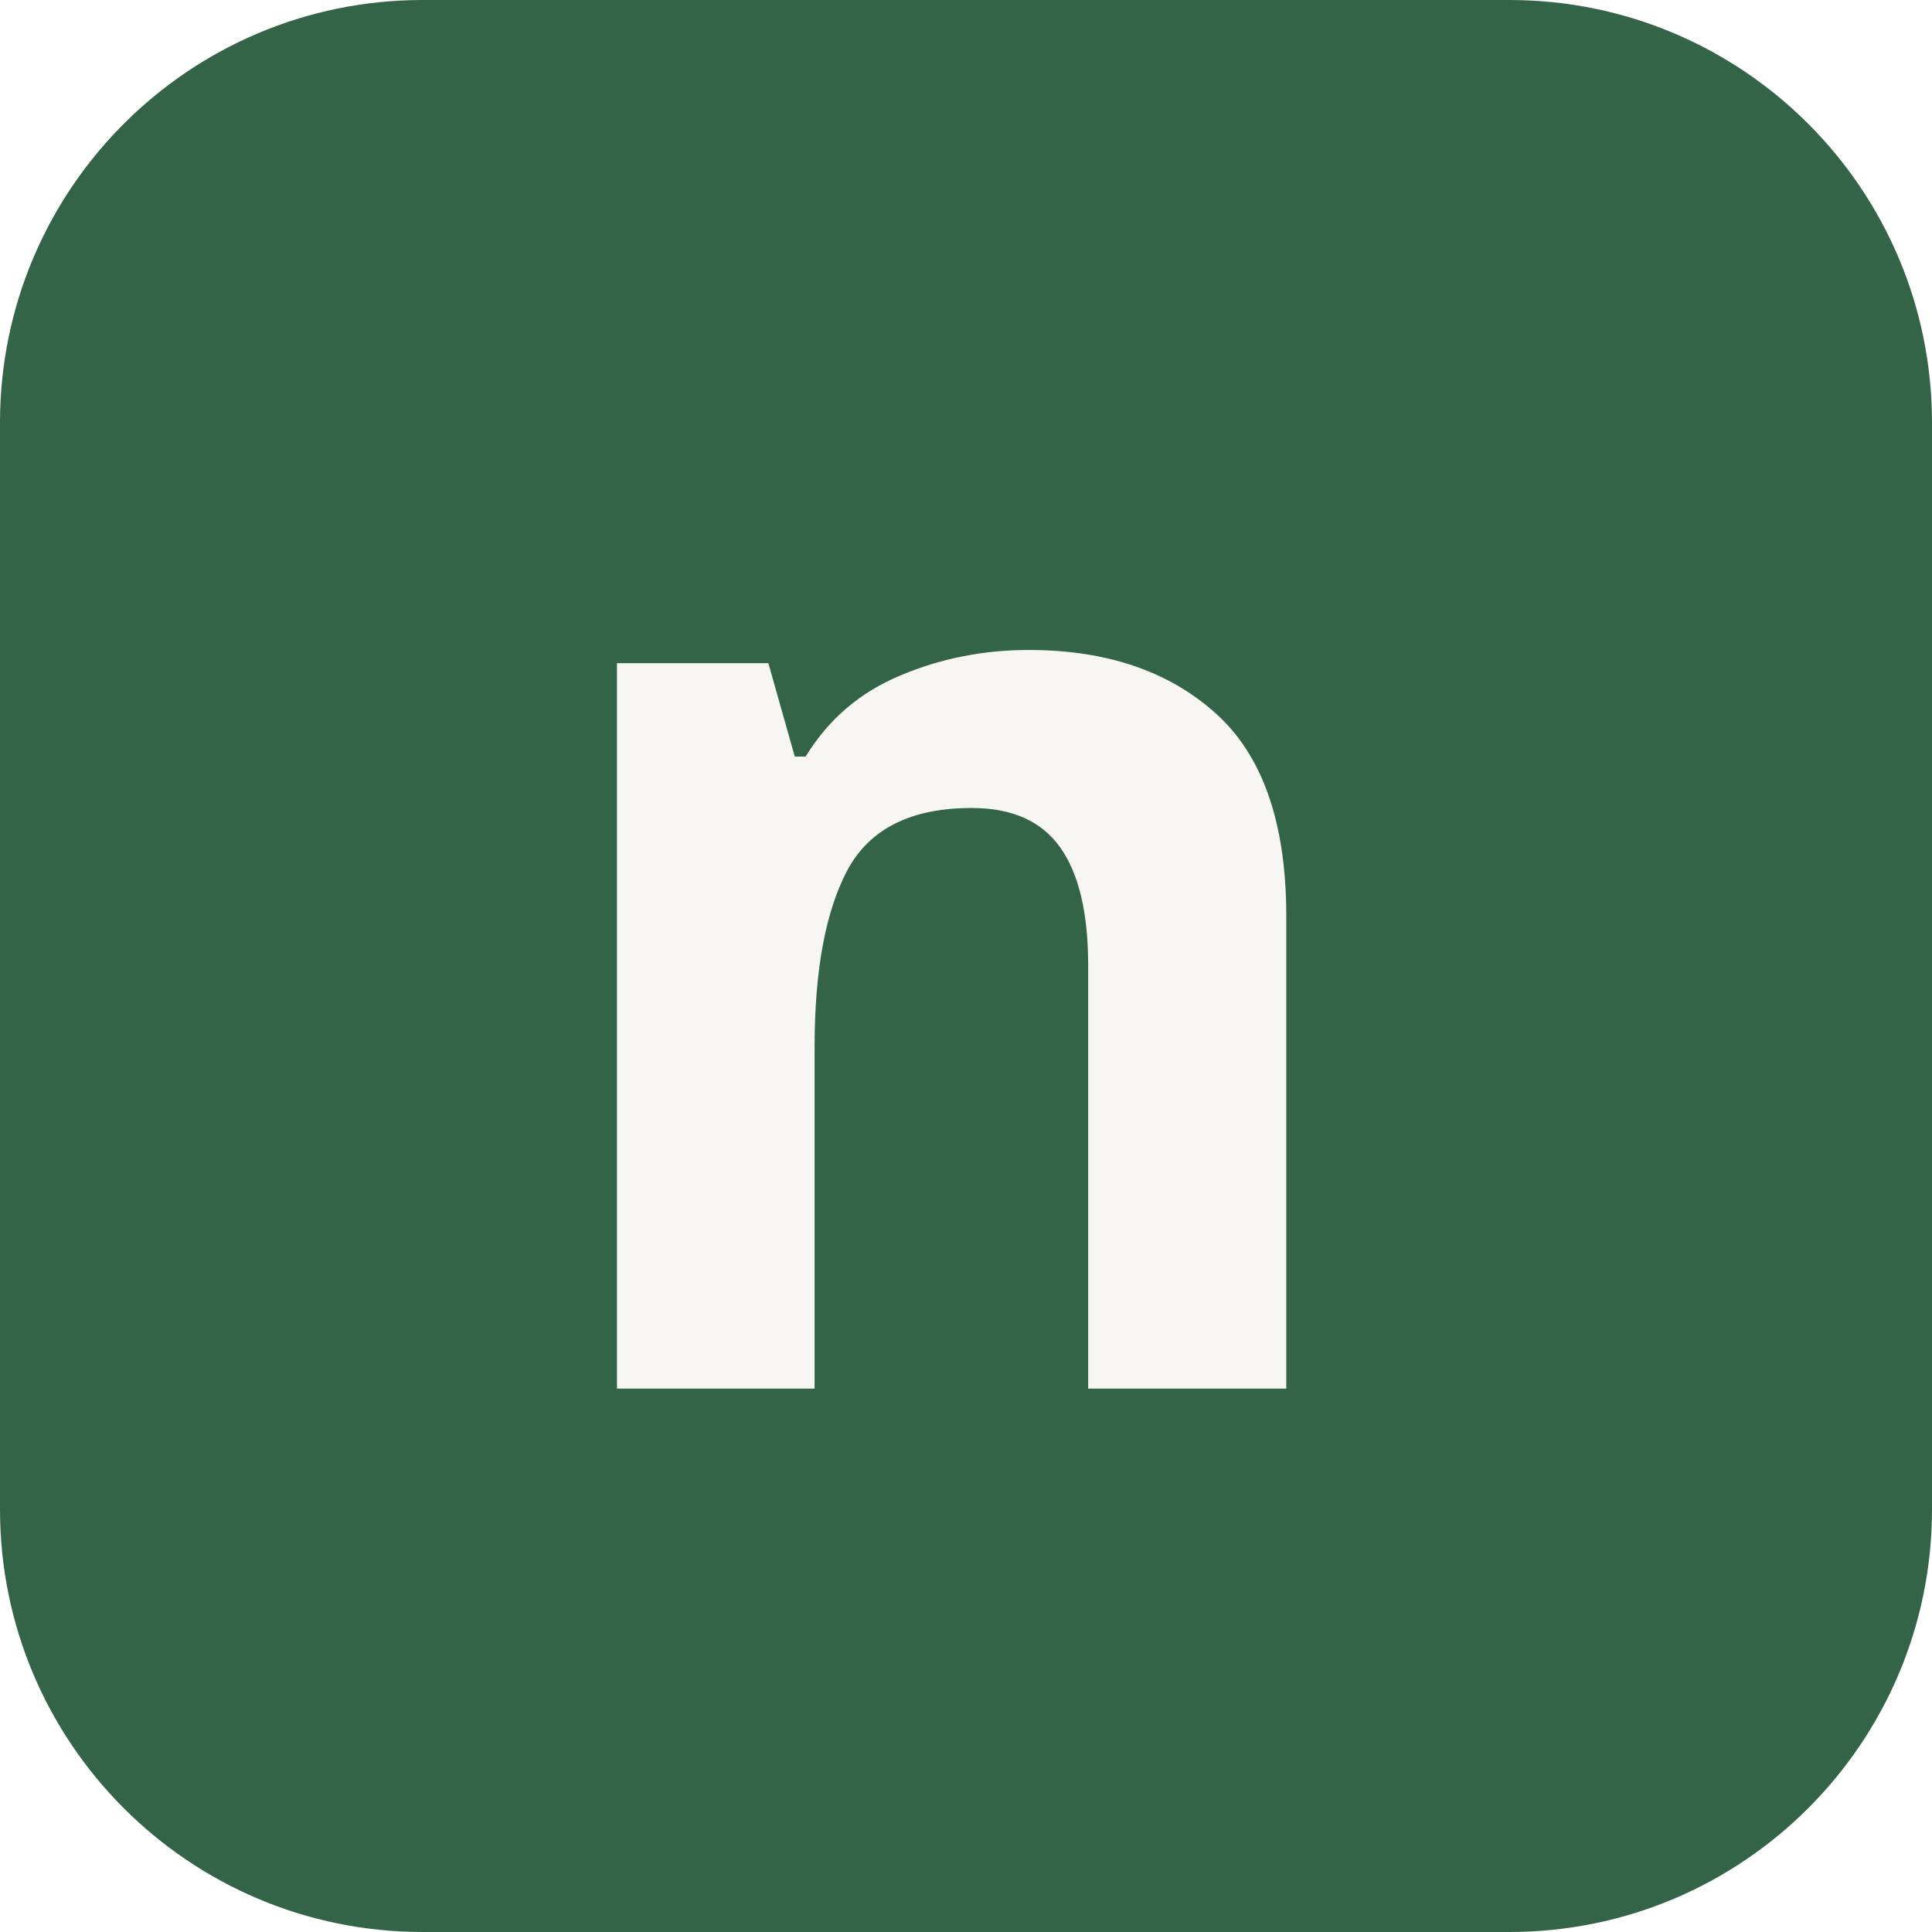
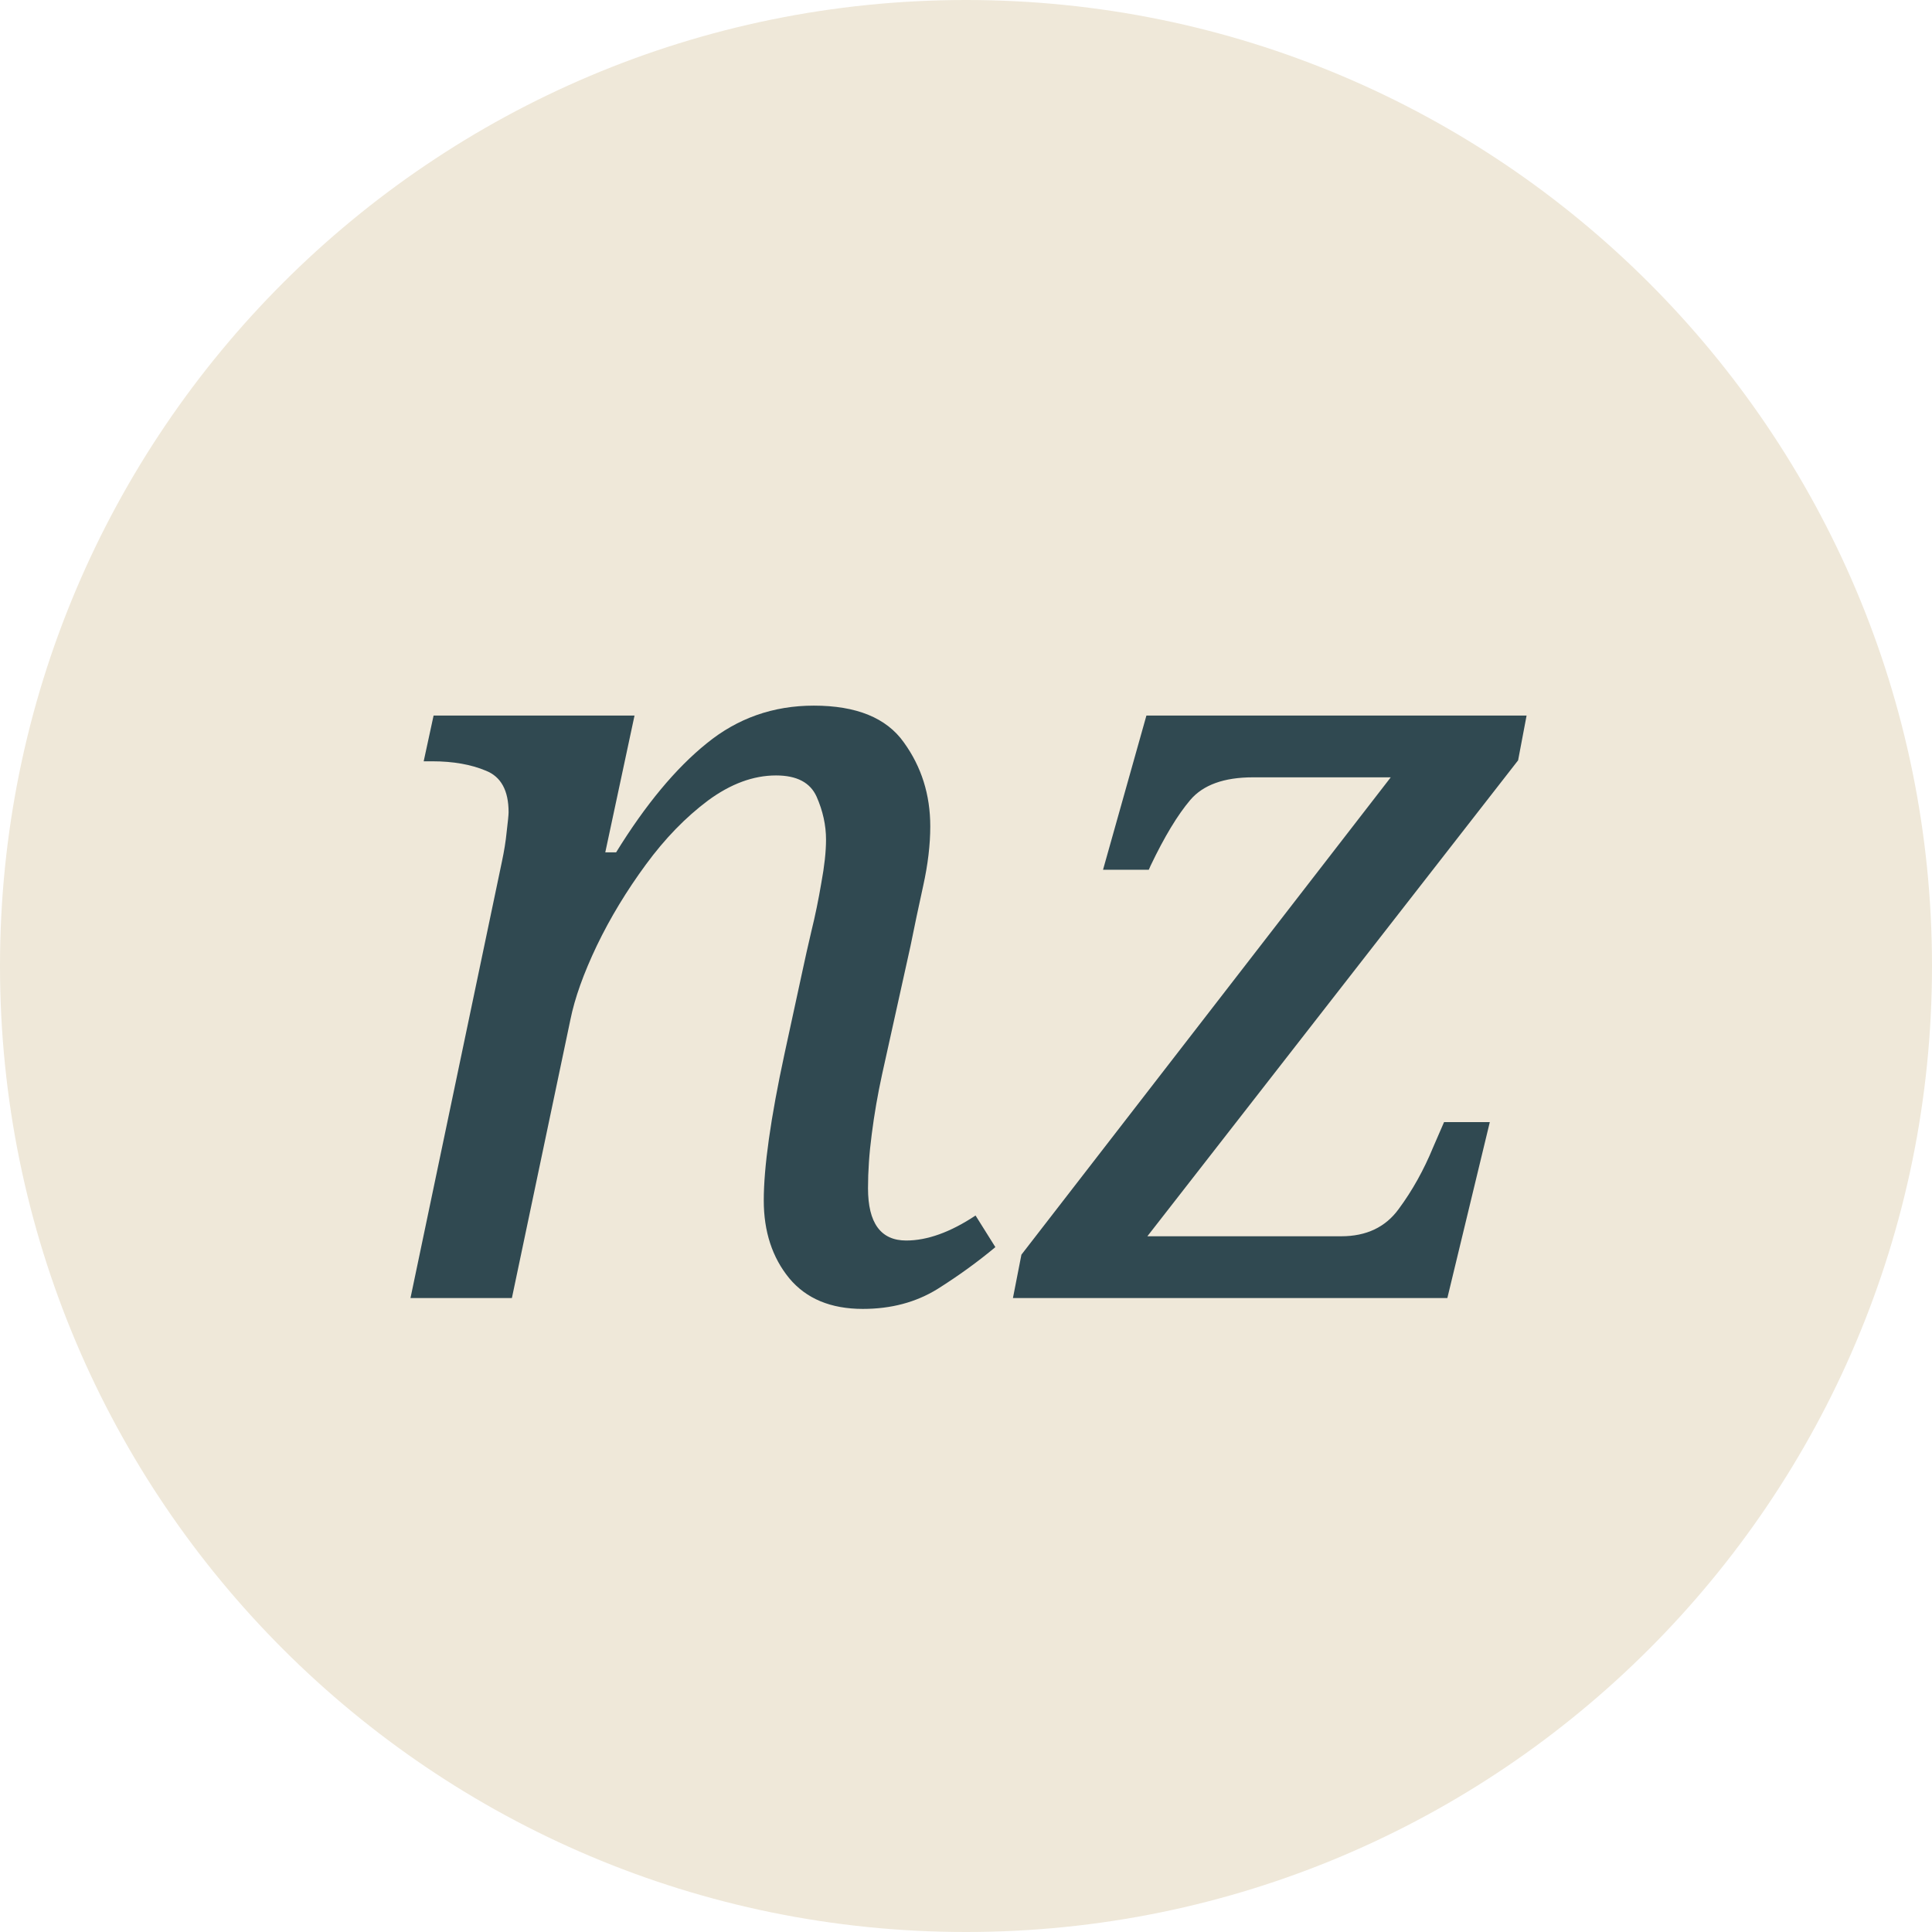
<svg xmlns="http://www.w3.org/2000/svg" viewBox="0 0 64 64">
-   <rect width="64" height="64" rx="14" fill="#346448" />
-   <text x="17" y="46" fill="#f7f6f2" font-family="system-ui,sans-serif" font-size="44" font-weight="700">n</text>
+   <rect width="64" height="64" rx="32" fill="#efe8d9" />
+   <text x="32" y="43" text-anchor="middle" font-family="Georgia,serif" font-size="36" font-style="italic" fill="#304951">nz</text>
</svg>
